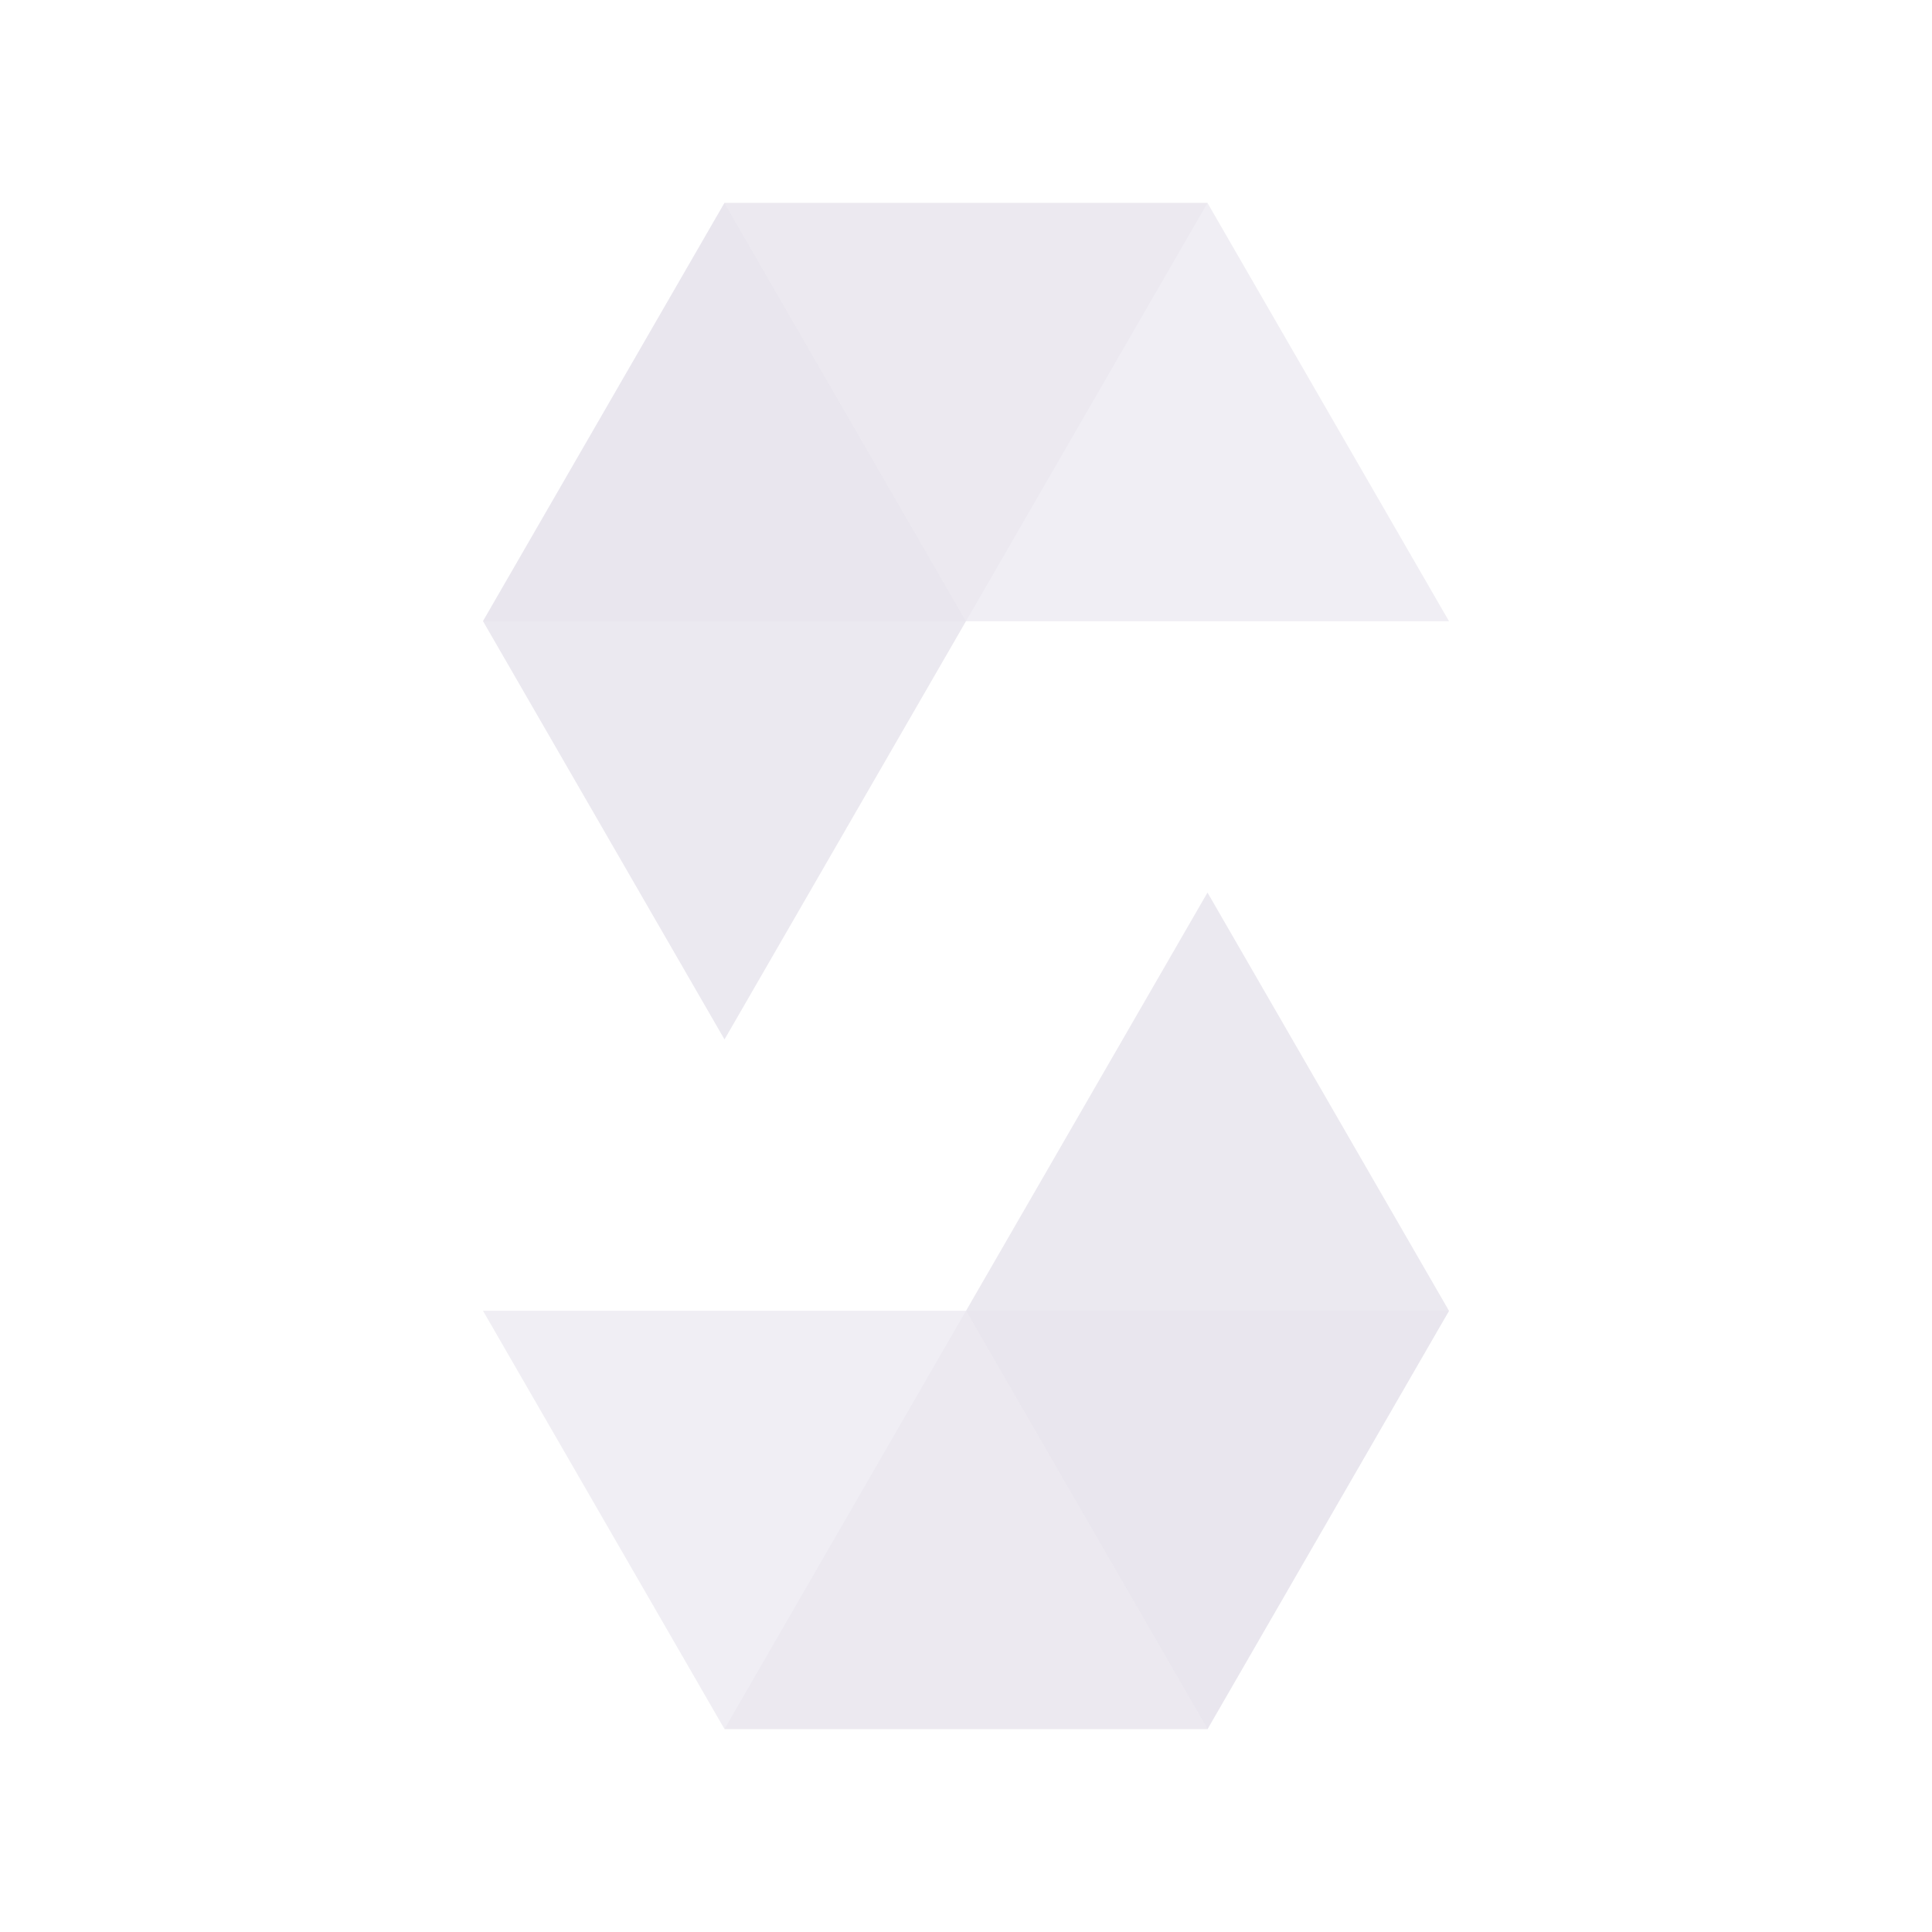
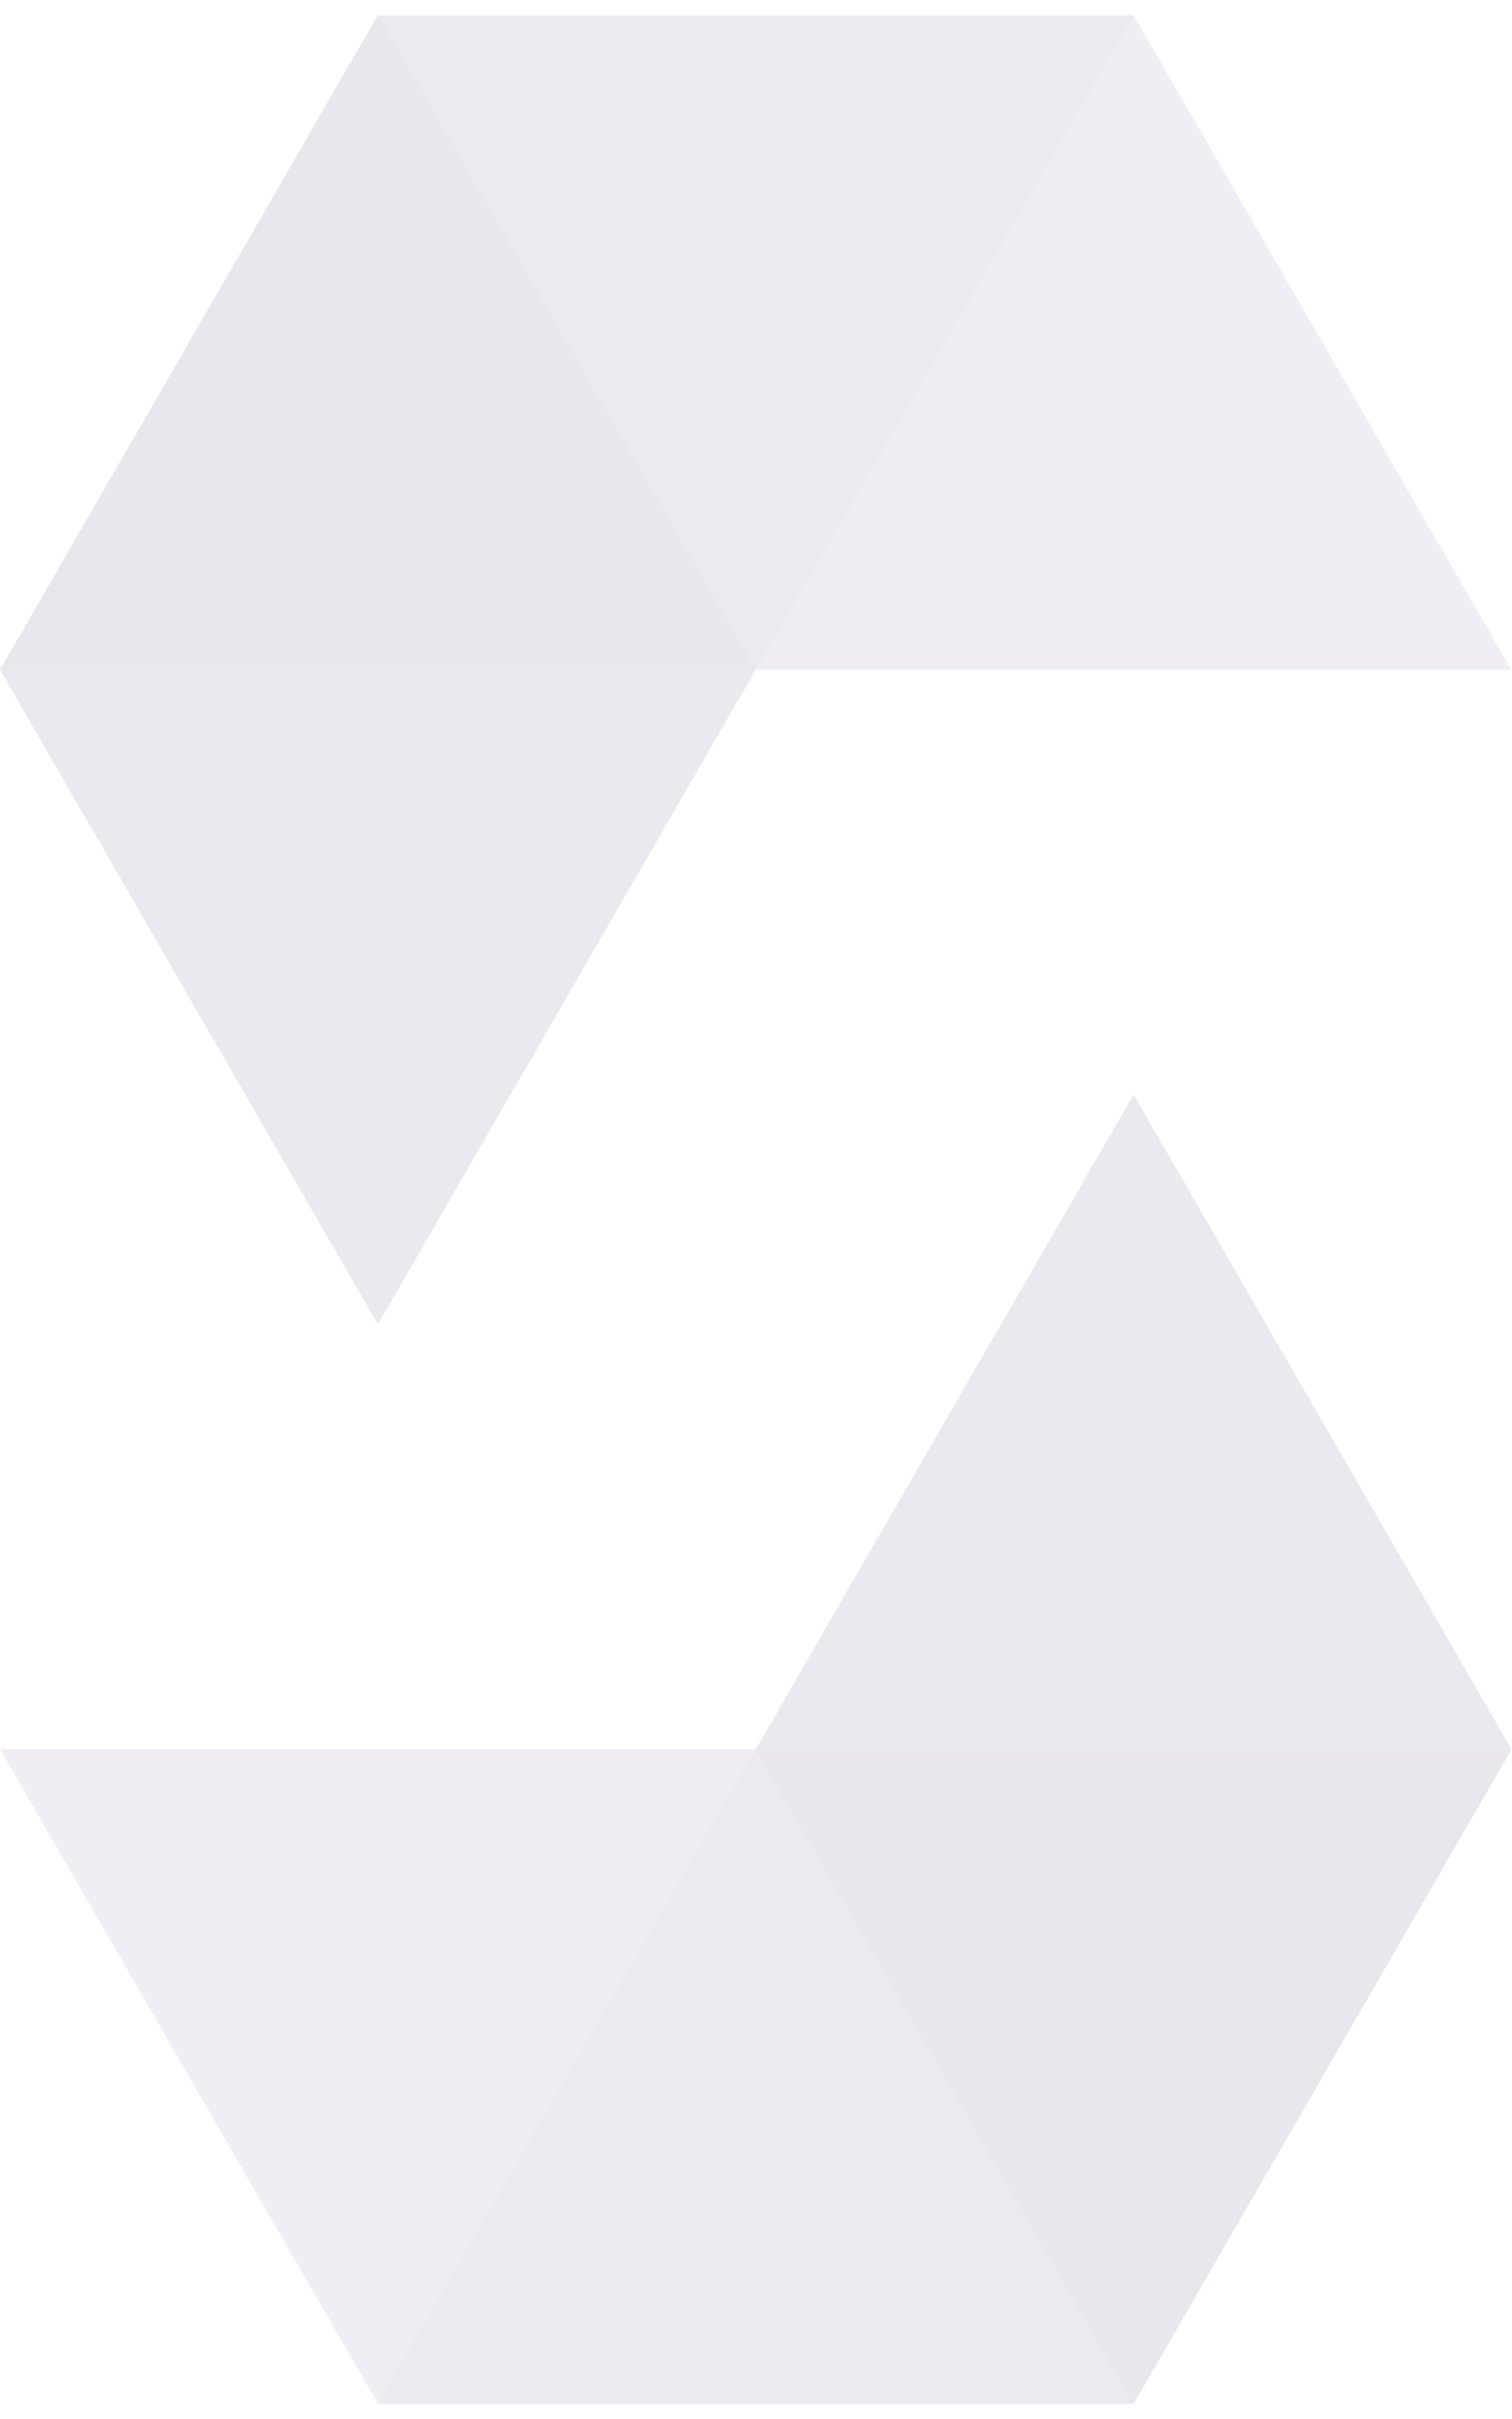
- <svg xmlns="http://www.w3.org/2000/svg" width="200" height="200" viewBox="0 0 200 200" fill="#E6E3EC">
-   <path opacity="0.8" d="M100 64.301L75 21L50 64.301L75 107.603L100 64.301Z" />
-   <path opacity="0.45" d="M100 64.309L125 21.008H75L50 64.309H100Z" />
-   <path opacity="0.6" d="M125 21.008H75L100 64.309H150L125 21.008Z" />
-   <path opacity="0.8" d="M100 135.699L125 179L150 135.699L125 92.397L100 135.699Z" />
-   <path opacity="0.45" d="M100 135.691L75 178.993H125L150 135.691H100Z" />
-   <path opacity="0.6" d="M75 178.993H125L100 135.691H50L75 178.993Z" />
+ <svg xmlns="http://www.w3.org/2000/svg" width="100" height="160" viewBox="0 0 100 160" fill="#E6E3EC">
+   <path opacity="0.8" d="M50 44.301L25 1L0 44.301L25 87.603L50 44.301Z" />
+   <path opacity="0.45" d="M50 44.309L75 1.008L25 1.008L0 44.309H50Z" />
+   <path opacity="0.6" d="M75 1.008L25 1.008L50 44.309H100L75 1.008Z" />
+   <path opacity="0.8" d="M50 115.699L75 159L100 115.699L75 72.397L50 115.699Z" />
+   <path opacity="0.45" d="M50 115.691L25 158.993H75L100 115.691L50 115.691Z" />
+   <path opacity="0.6" d="M25 158.993H75L50 115.691L0 115.691L25 158.993Z" />
</svg>
